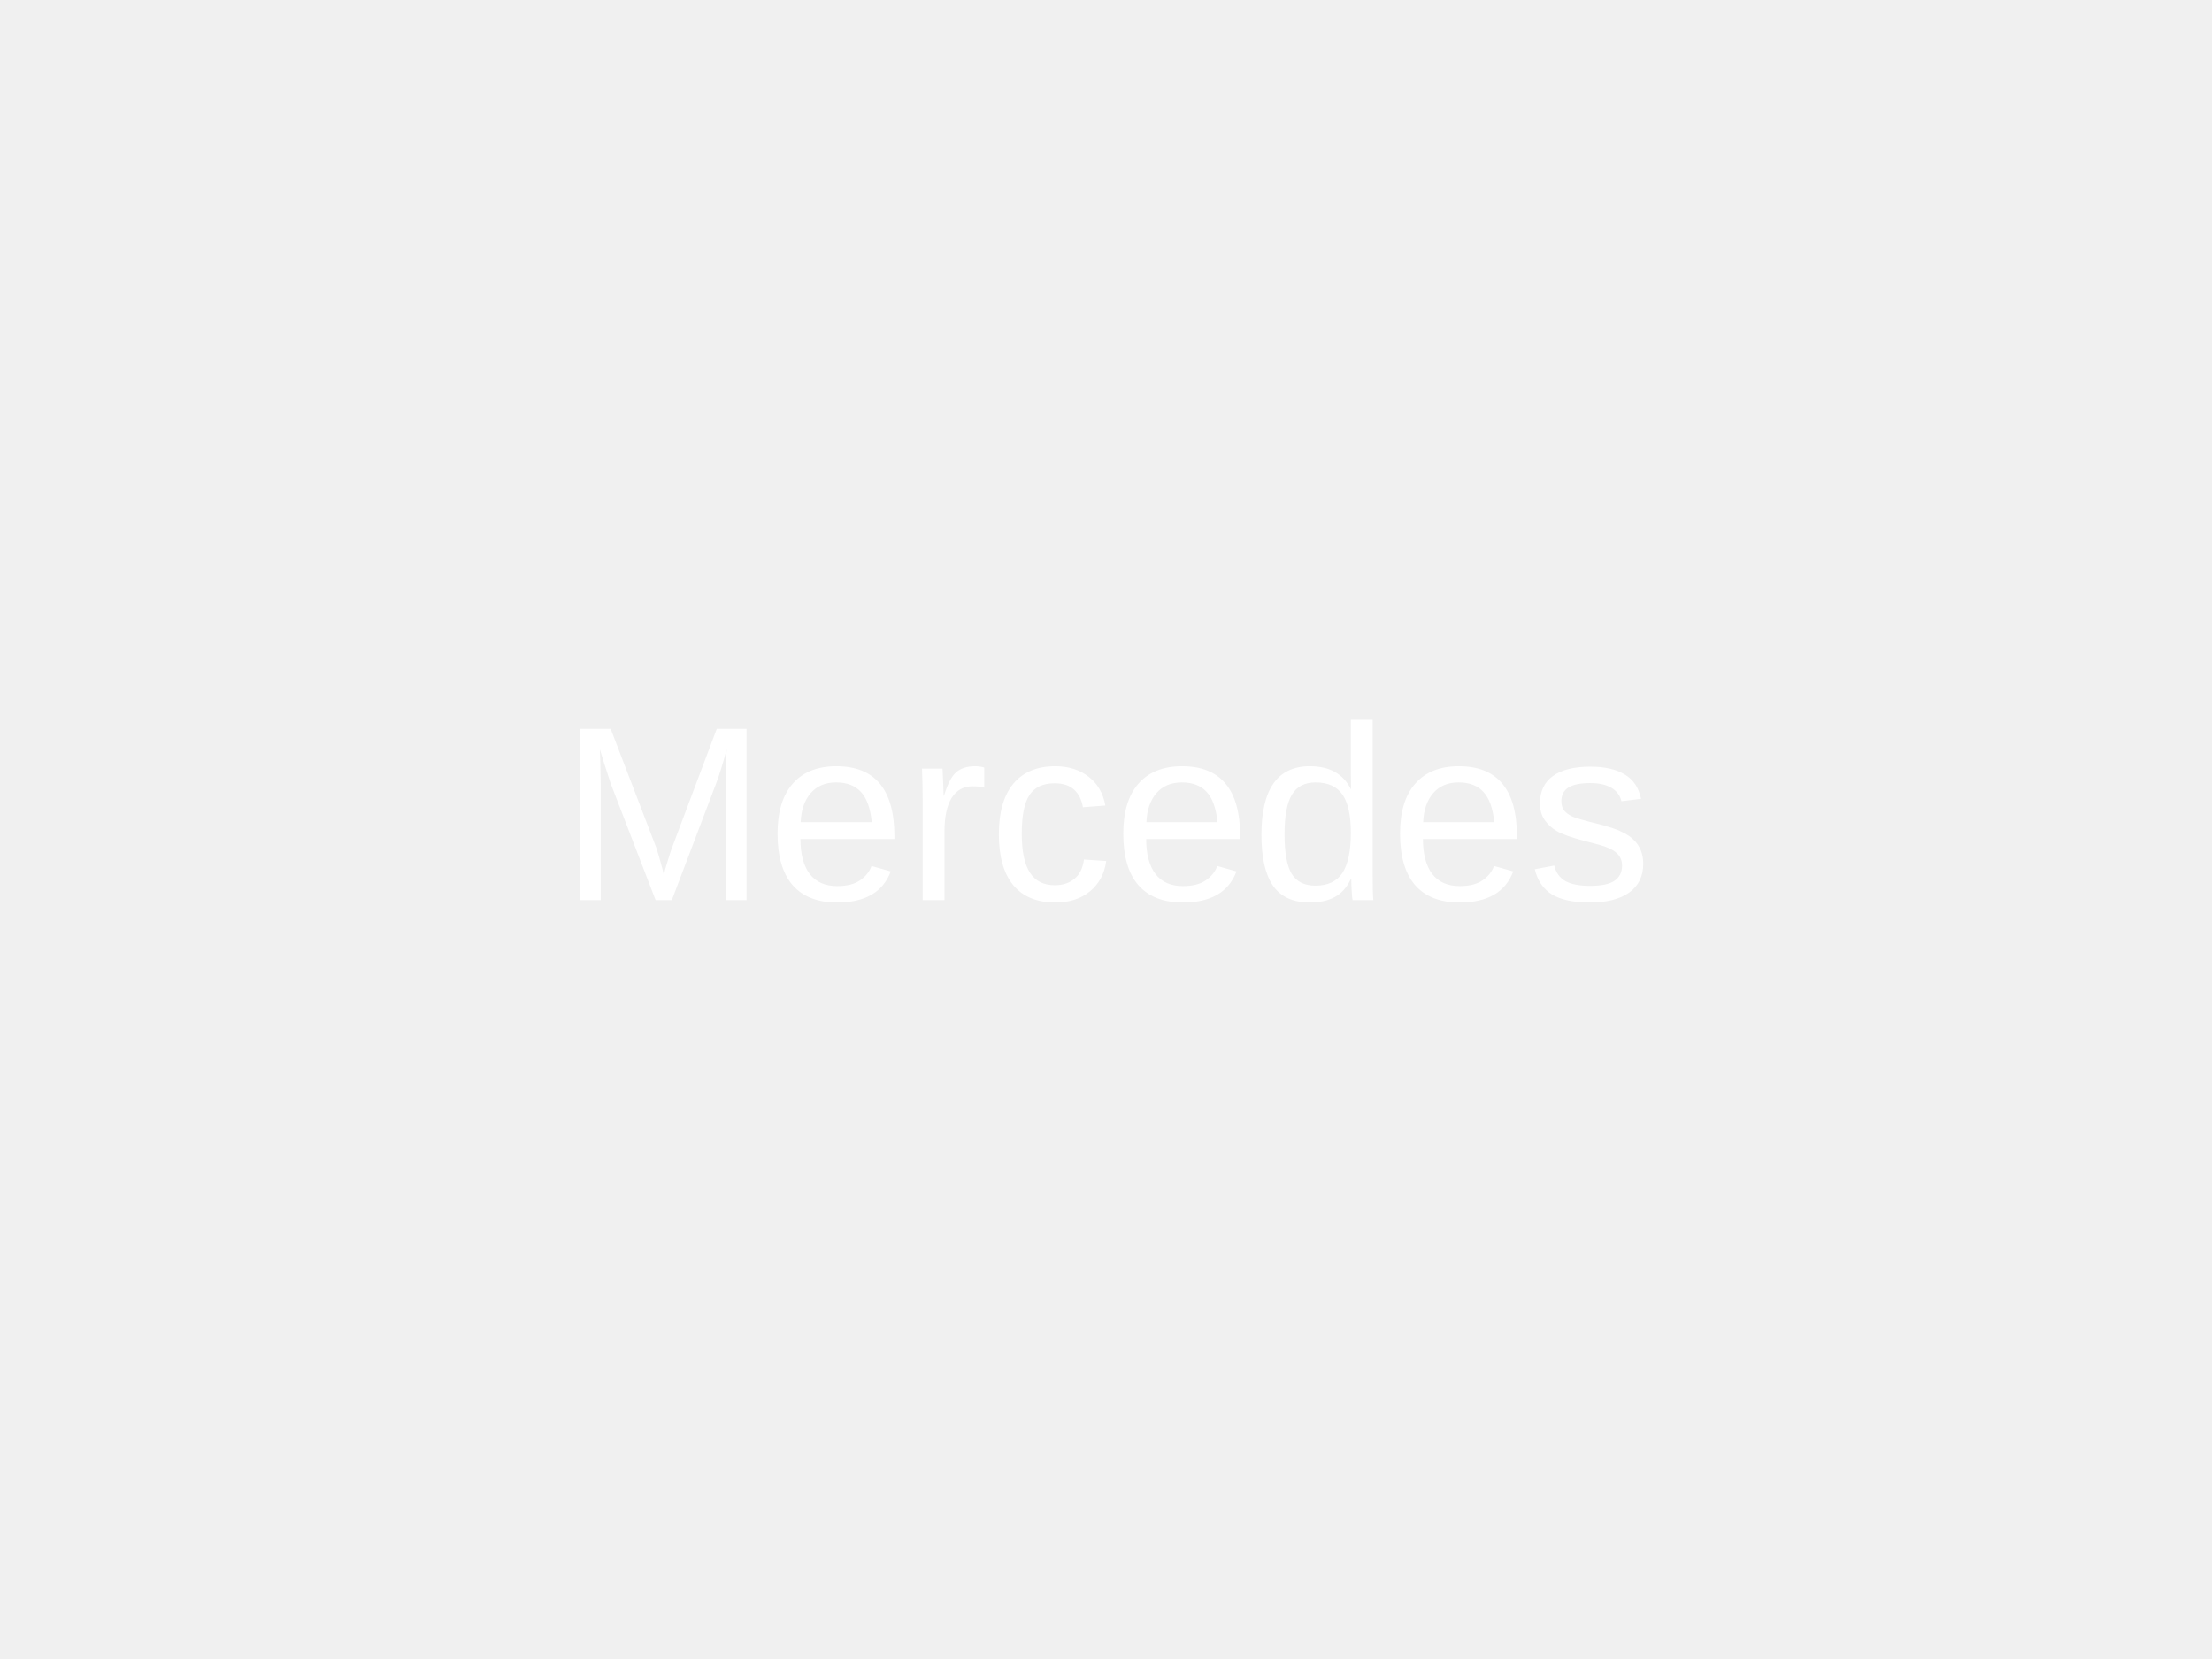
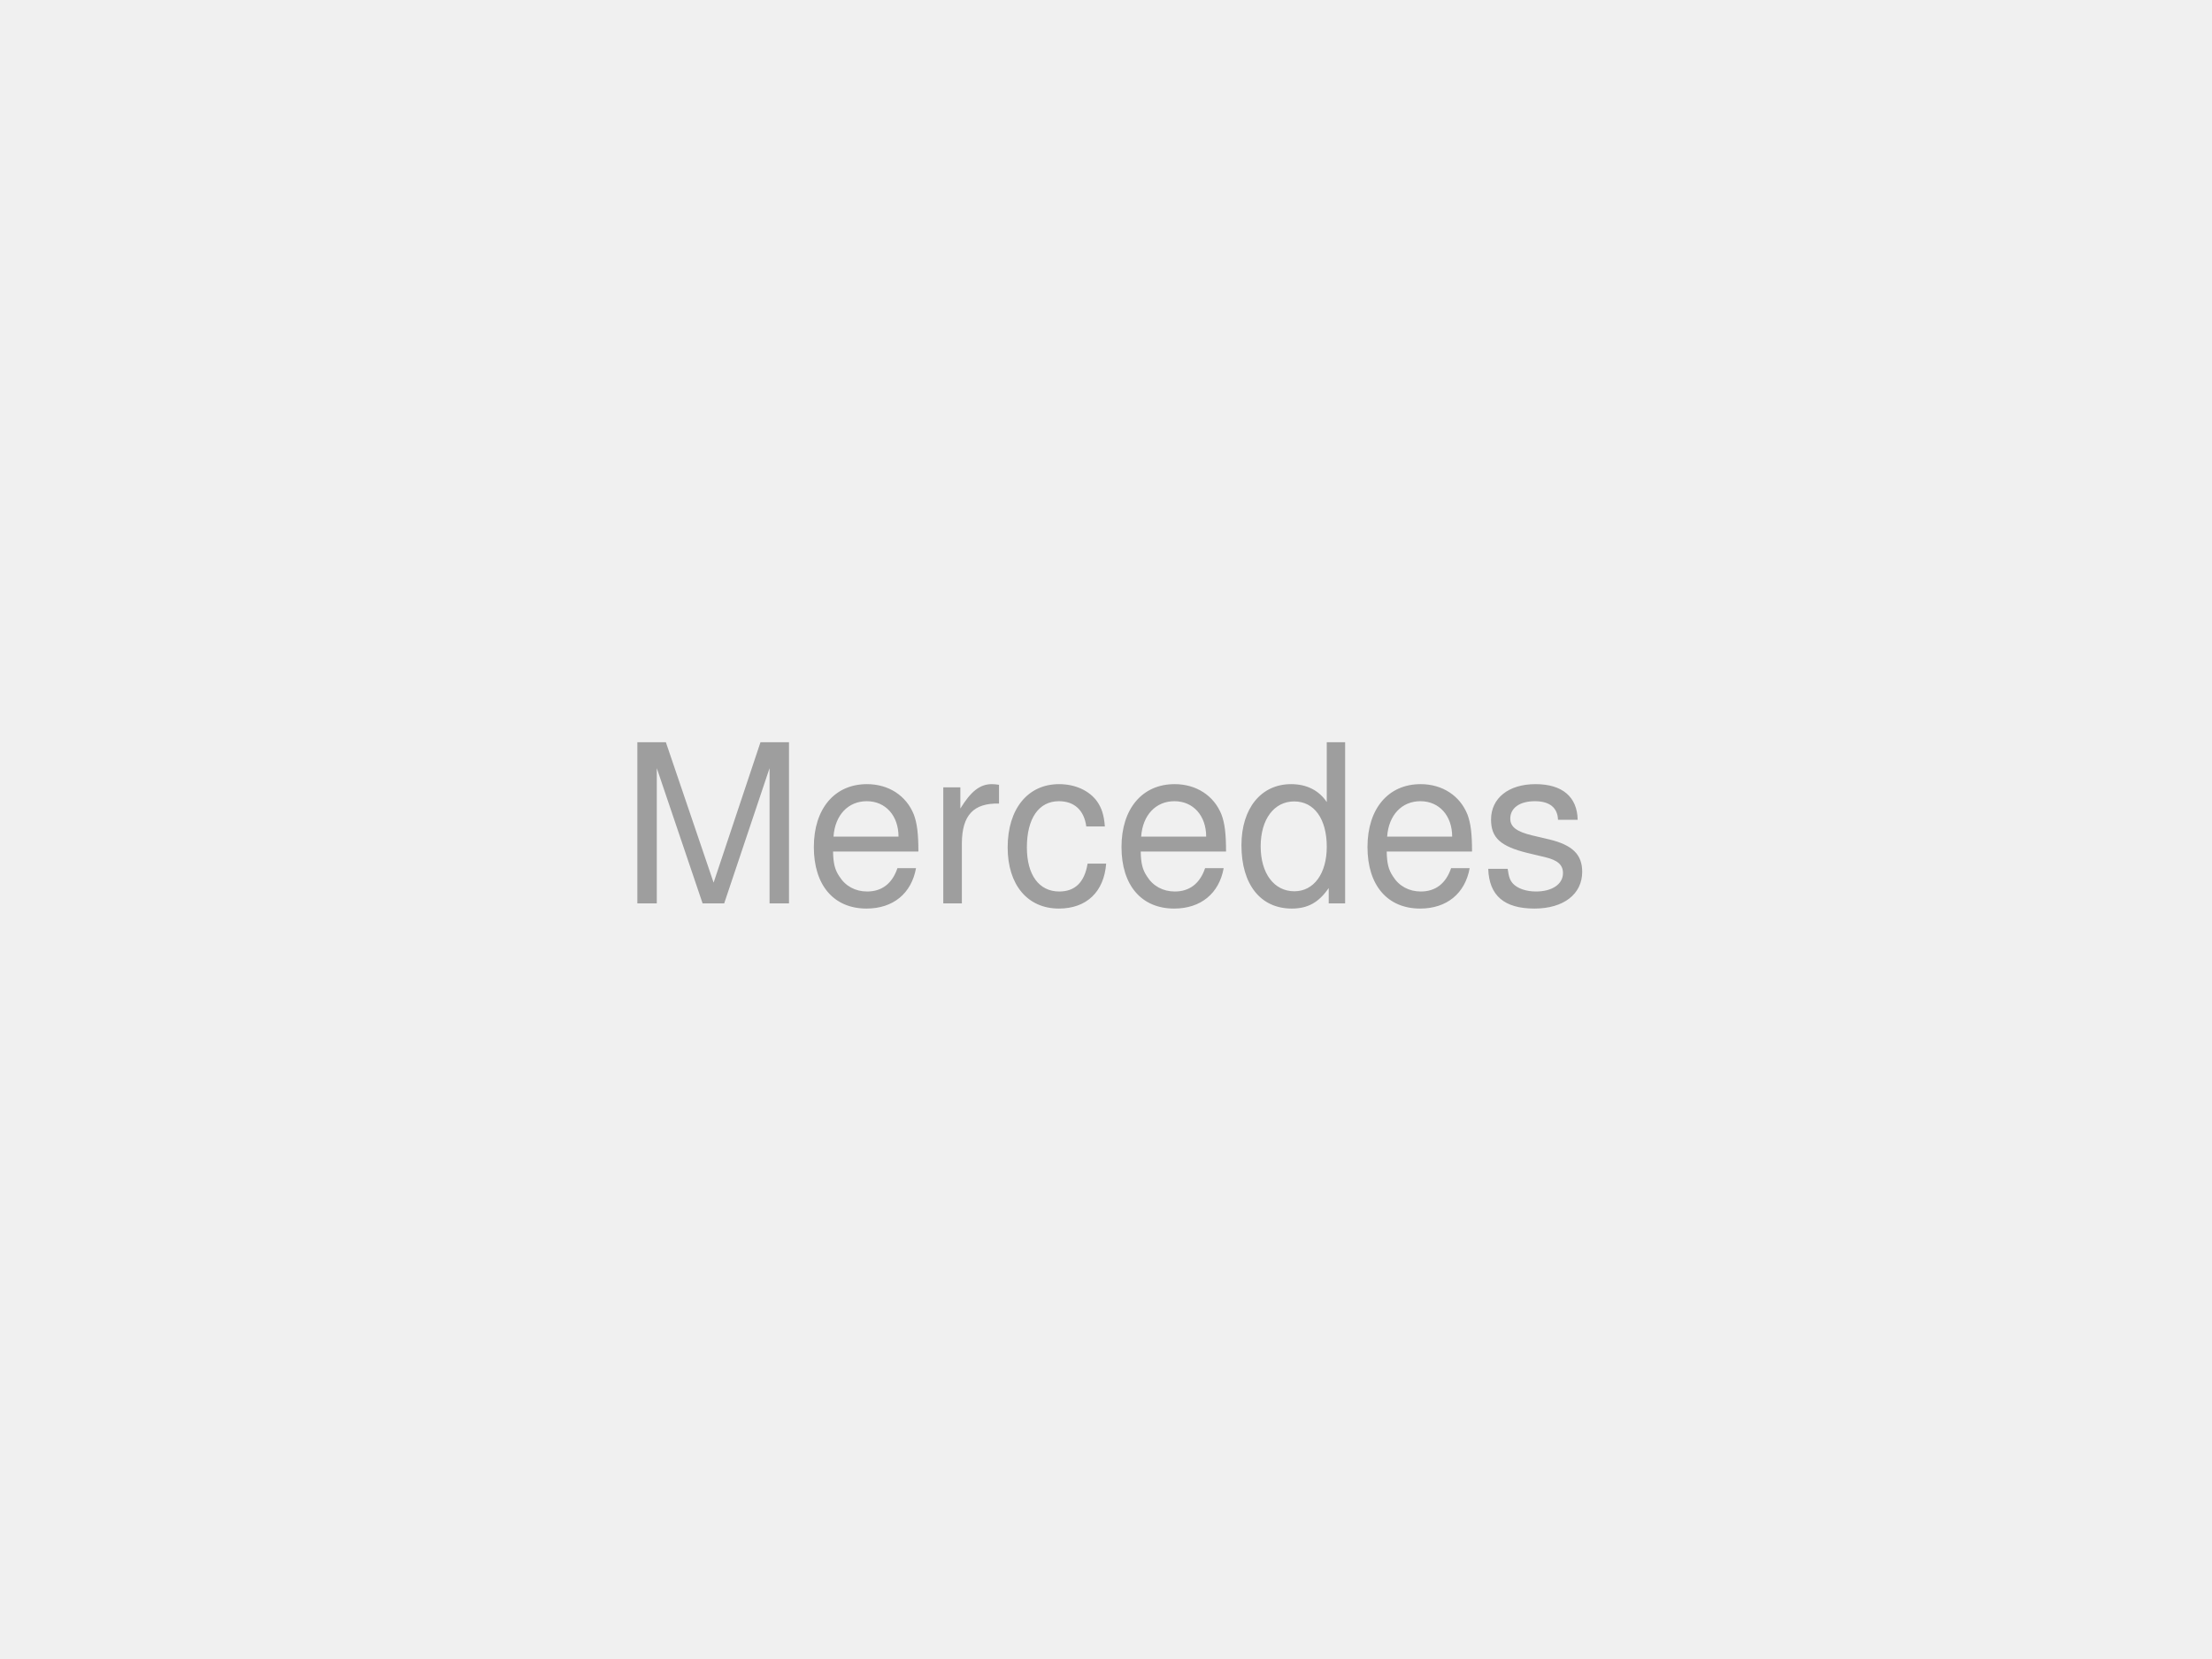
<svg xmlns="http://www.w3.org/2000/svg" viewBox="0 0 160 120">
  <rect width="100%" height="100%" rx="12" fill="#ffffff" opacity="0.02" />
-   <text x="50%" y="50%" dominant-baseline="middle" text-anchor="middle" font-family="Arial, Helvetica, sans-serif" font-size="18" fill="#ffffff">Mercedes</text>
+   <text x="50%" y="50%" dominant-baseline="middle" text-anchor="middle" font-family="Helvetica, Arial, sans-serif" font-size="16" fill="#9e9e9e">Mercedes</text>
</svg>
